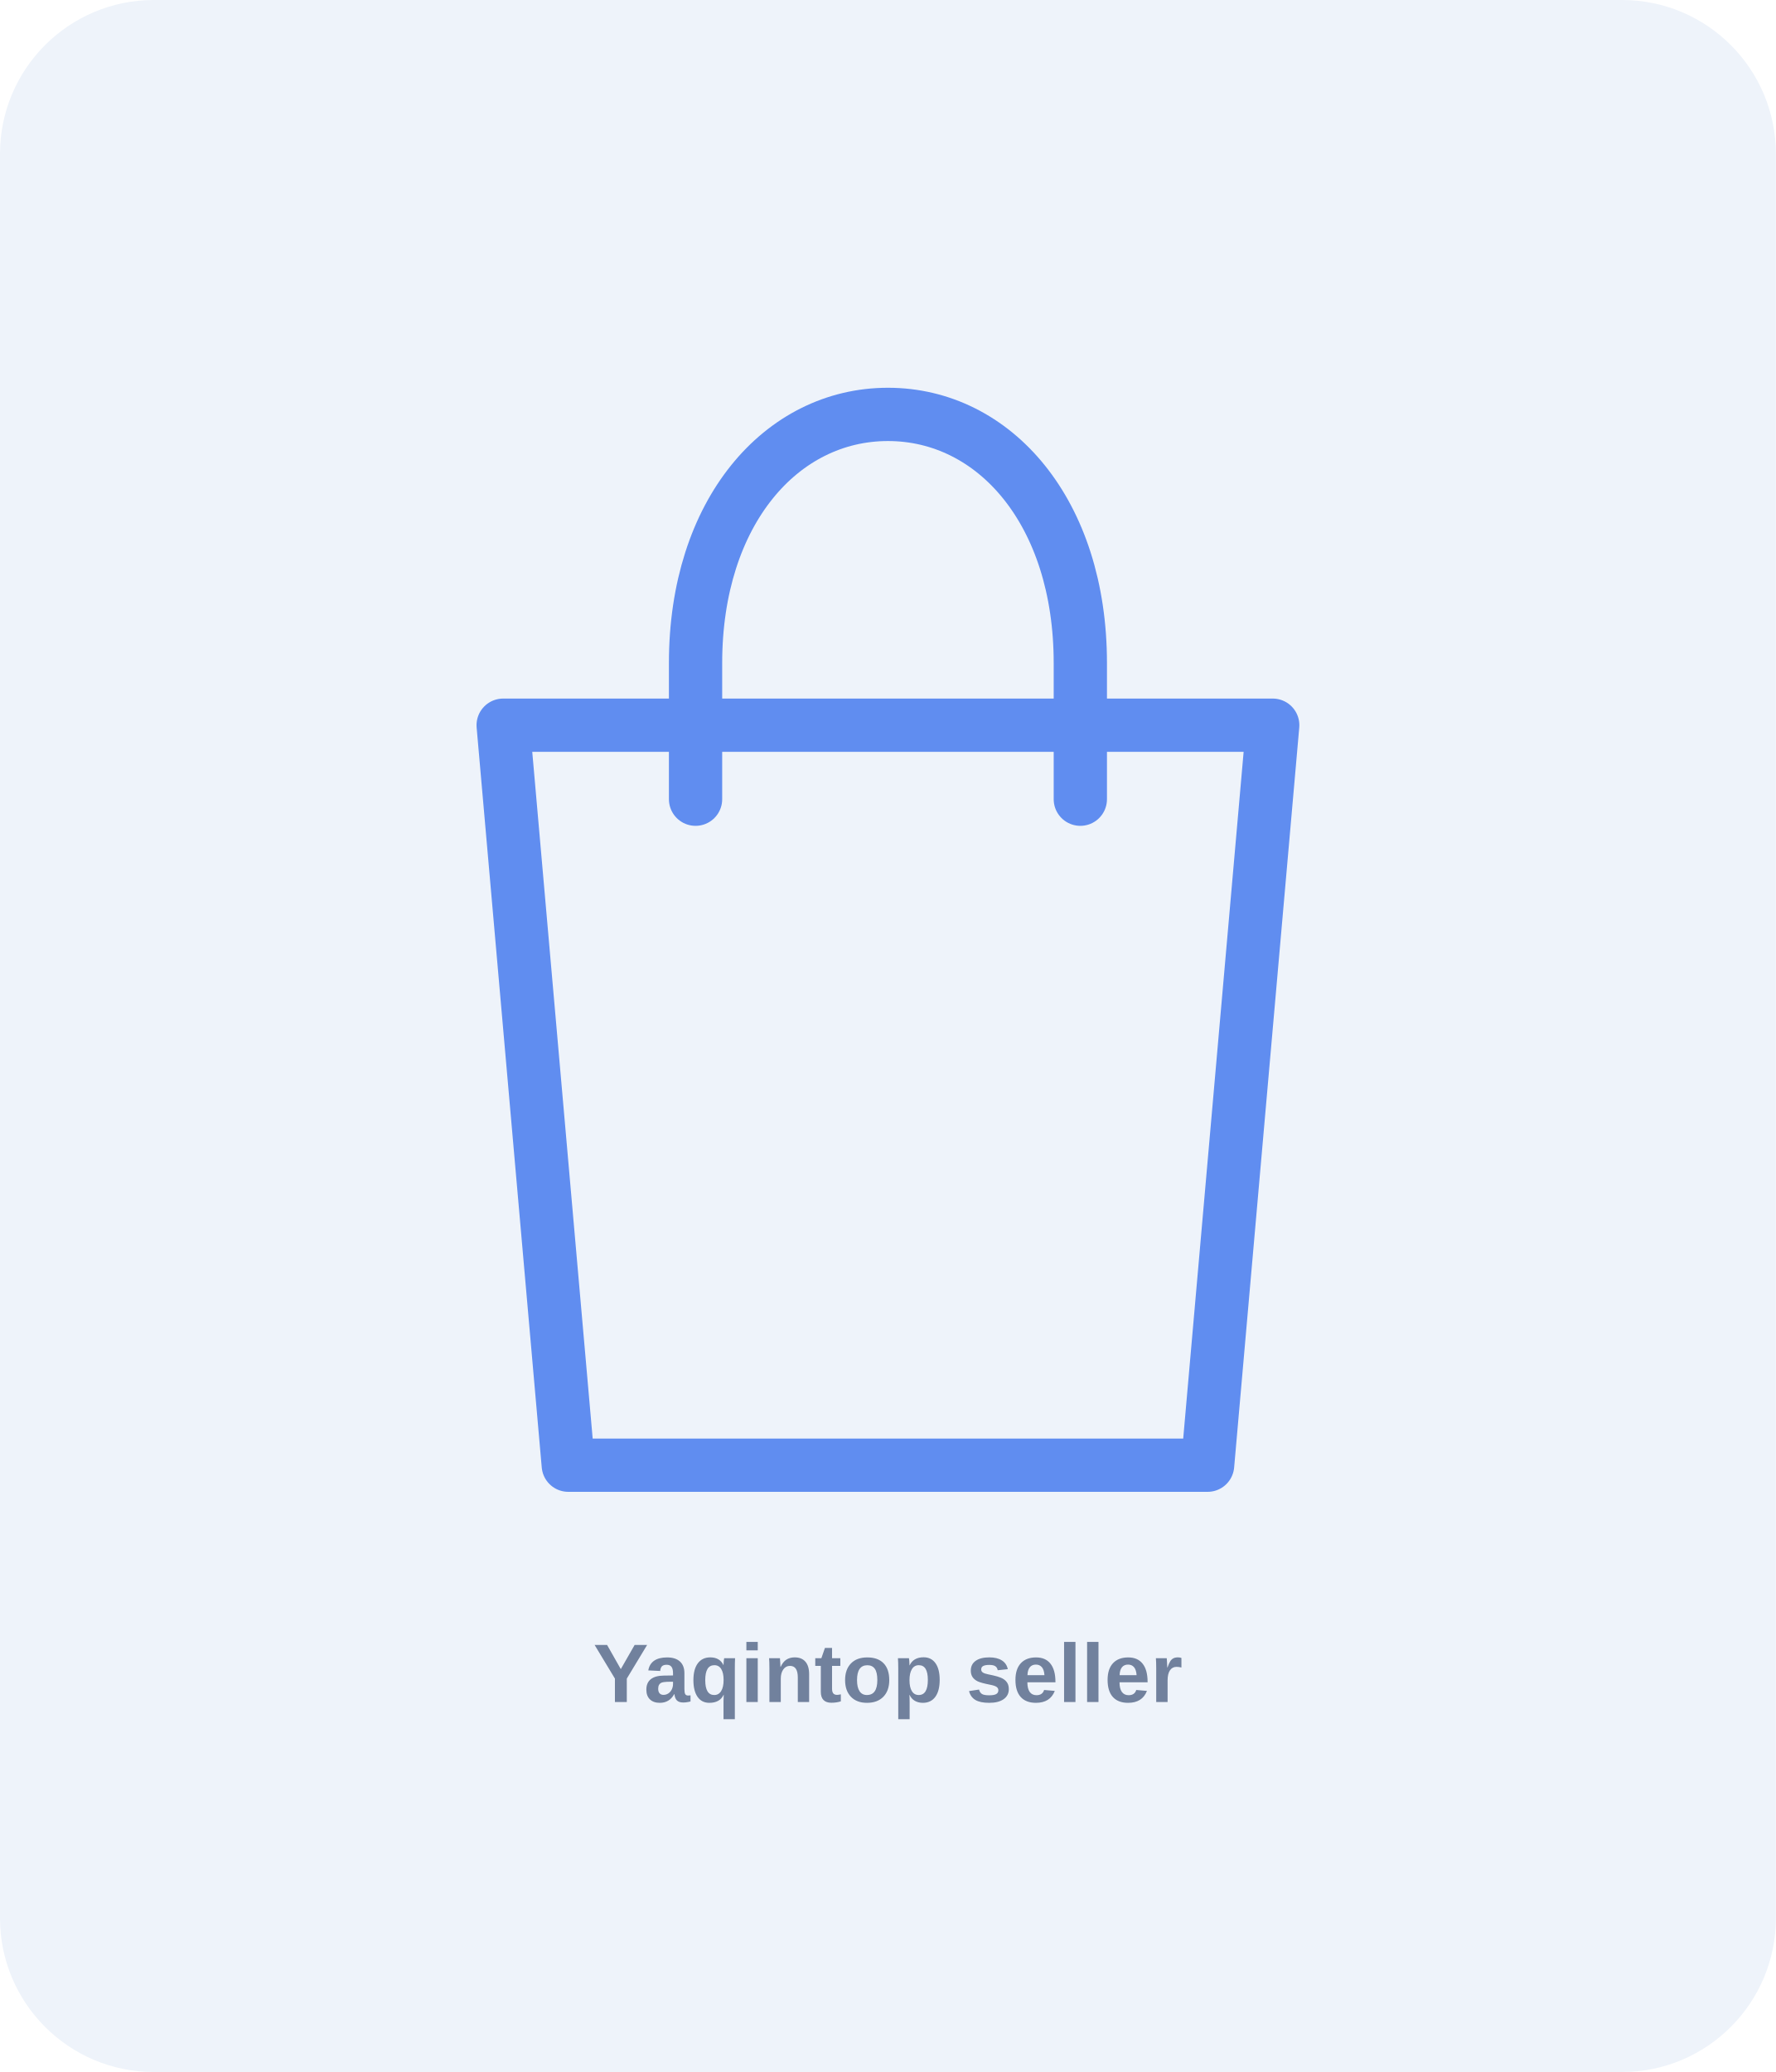
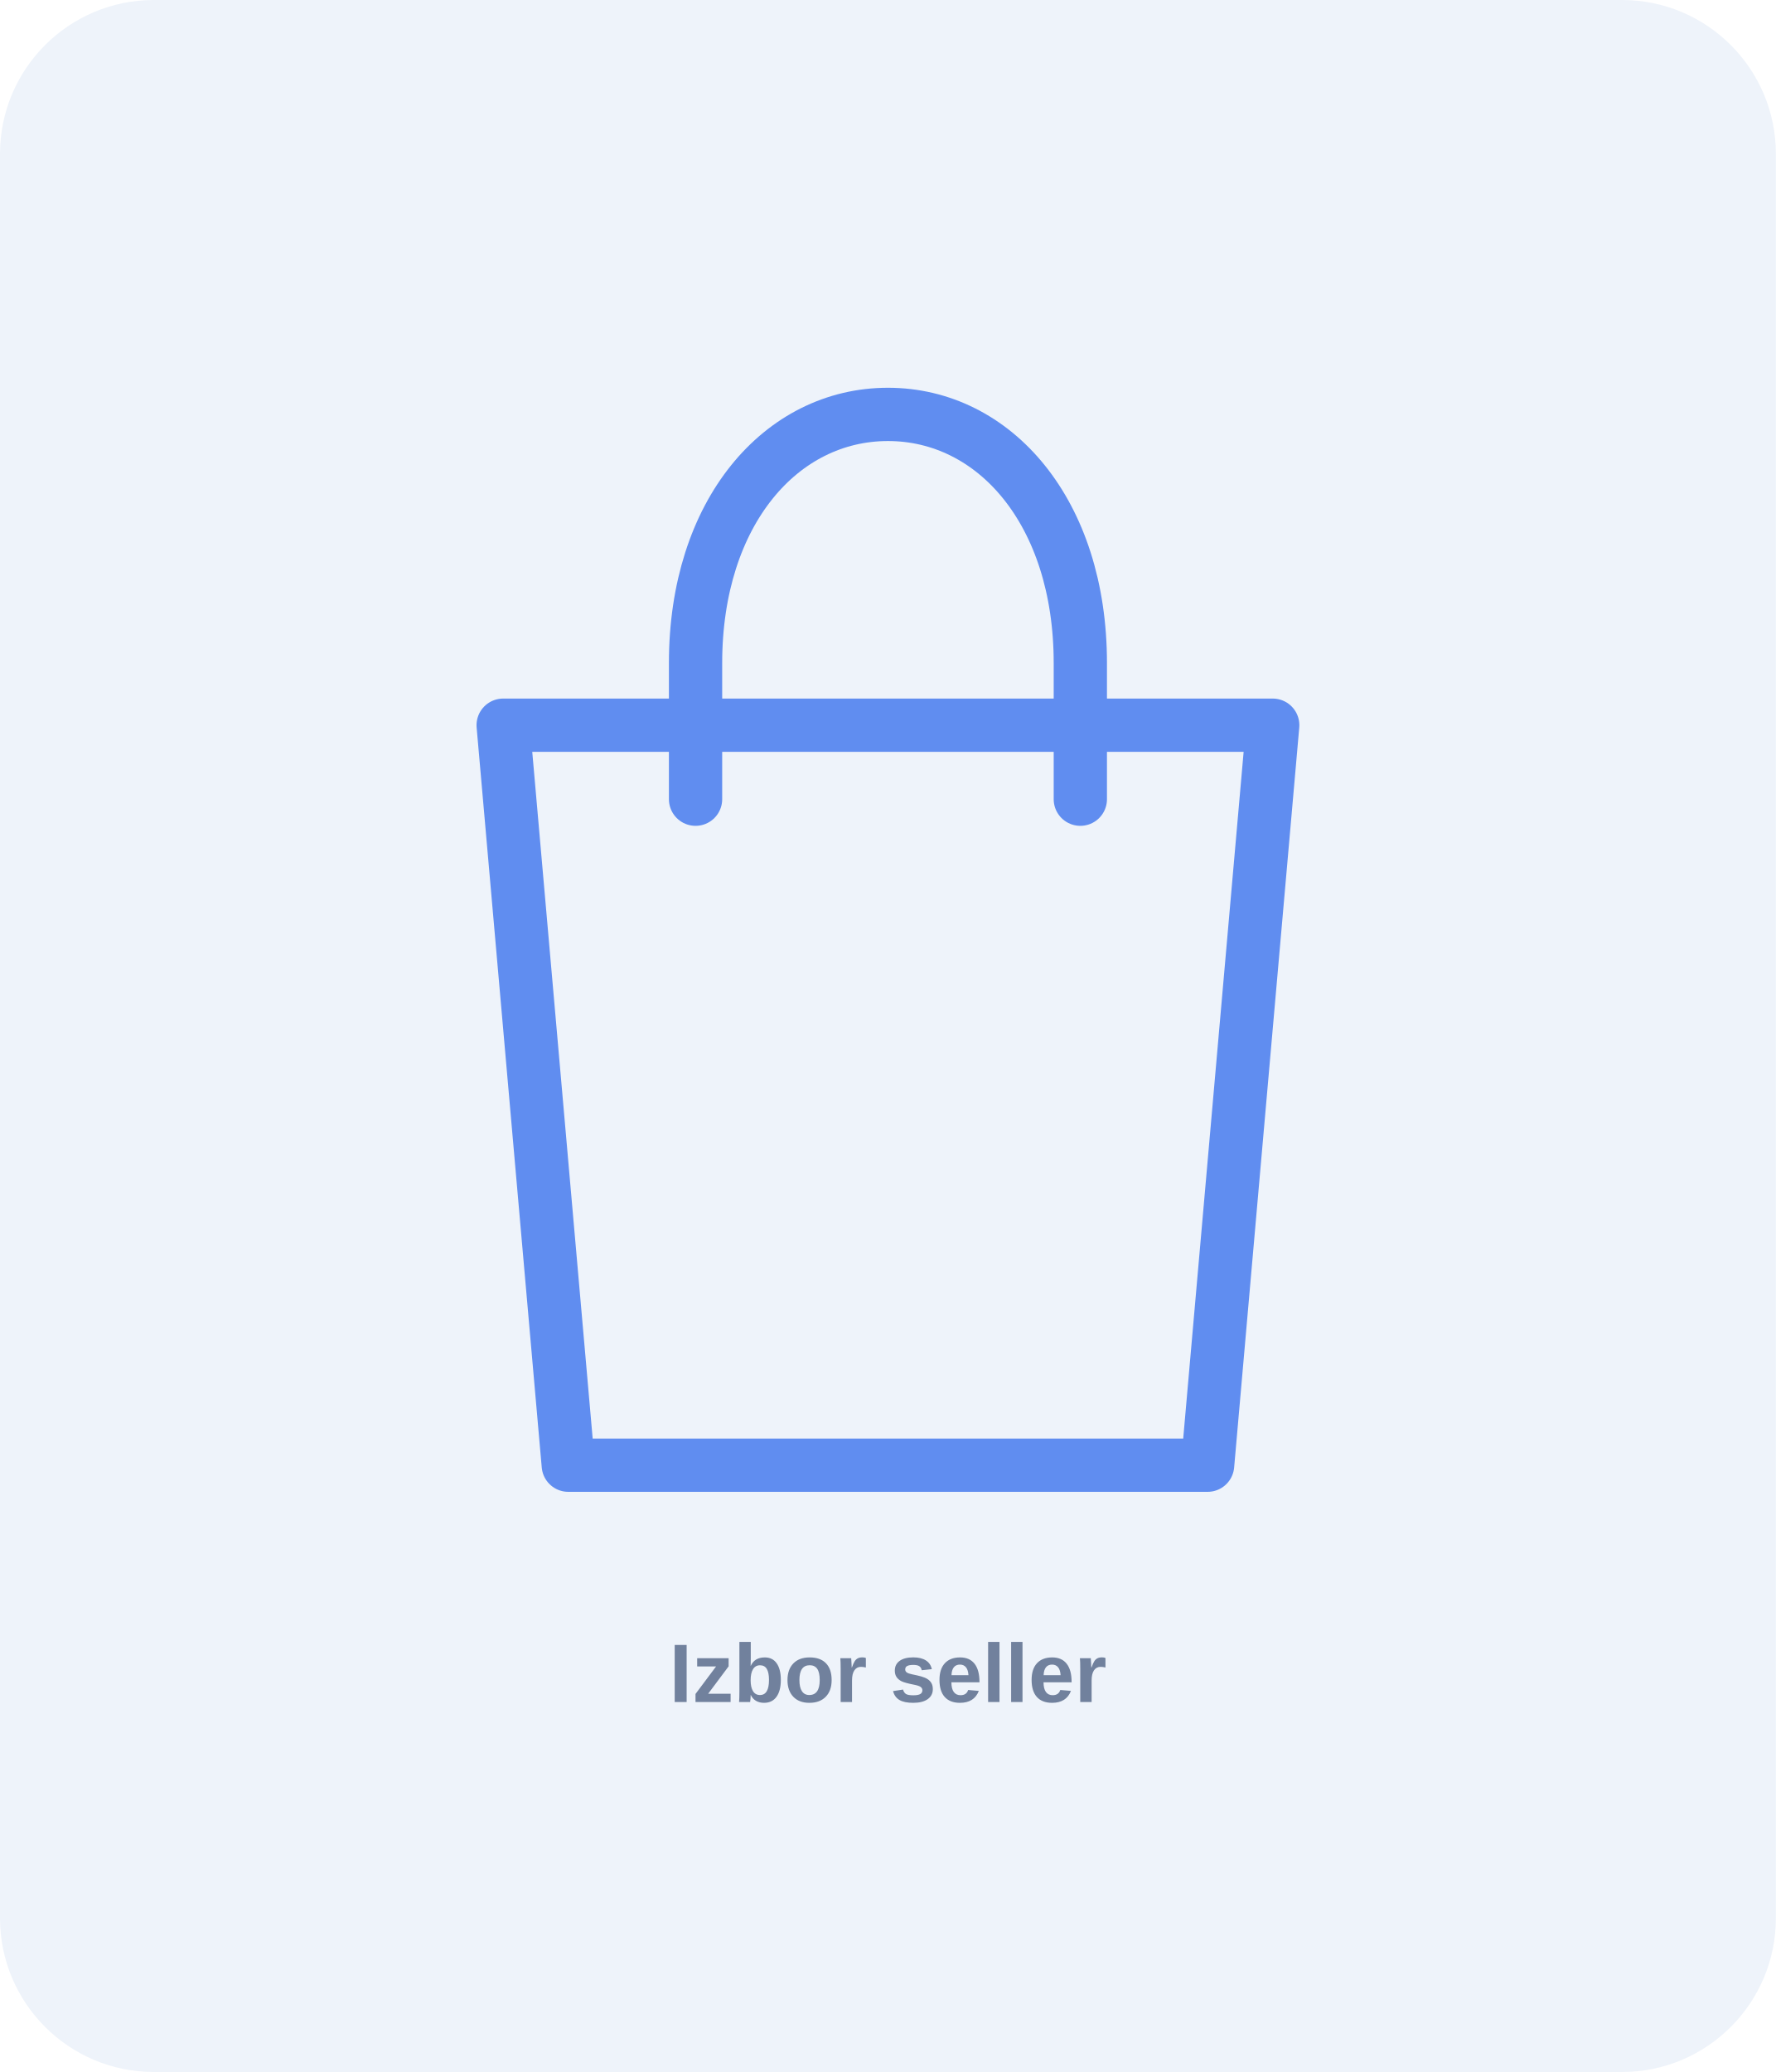
<svg xmlns="http://www.w3.org/2000/svg" viewBox="0 0 600 700">
  <rect width="600" height="700" rx="52" fill="#eef3fa" />
  <g fill="none" stroke="#2463eb" stroke-width="18" stroke-linecap="round" stroke-linejoin="round" opacity=".7">
    <path d="M170 245h260l-22 250H192z" />
    <path d="M235 270v-46c0-51 29-84 65-84s65 33 65 84v46" />
  </g>
-   <text x="300" y="575" text-anchor="middle" font-family="Arial,sans-serif" font-size="28" font-weight="700" fill="#71819d">Yaqintop seller</text>
+   <text x="300" y="575" text-anchor="middle" font-family="Arial,sans-serif" font-size="28" font-weight="700" fill="#71819d">Izbor seller</text>
</svg>
